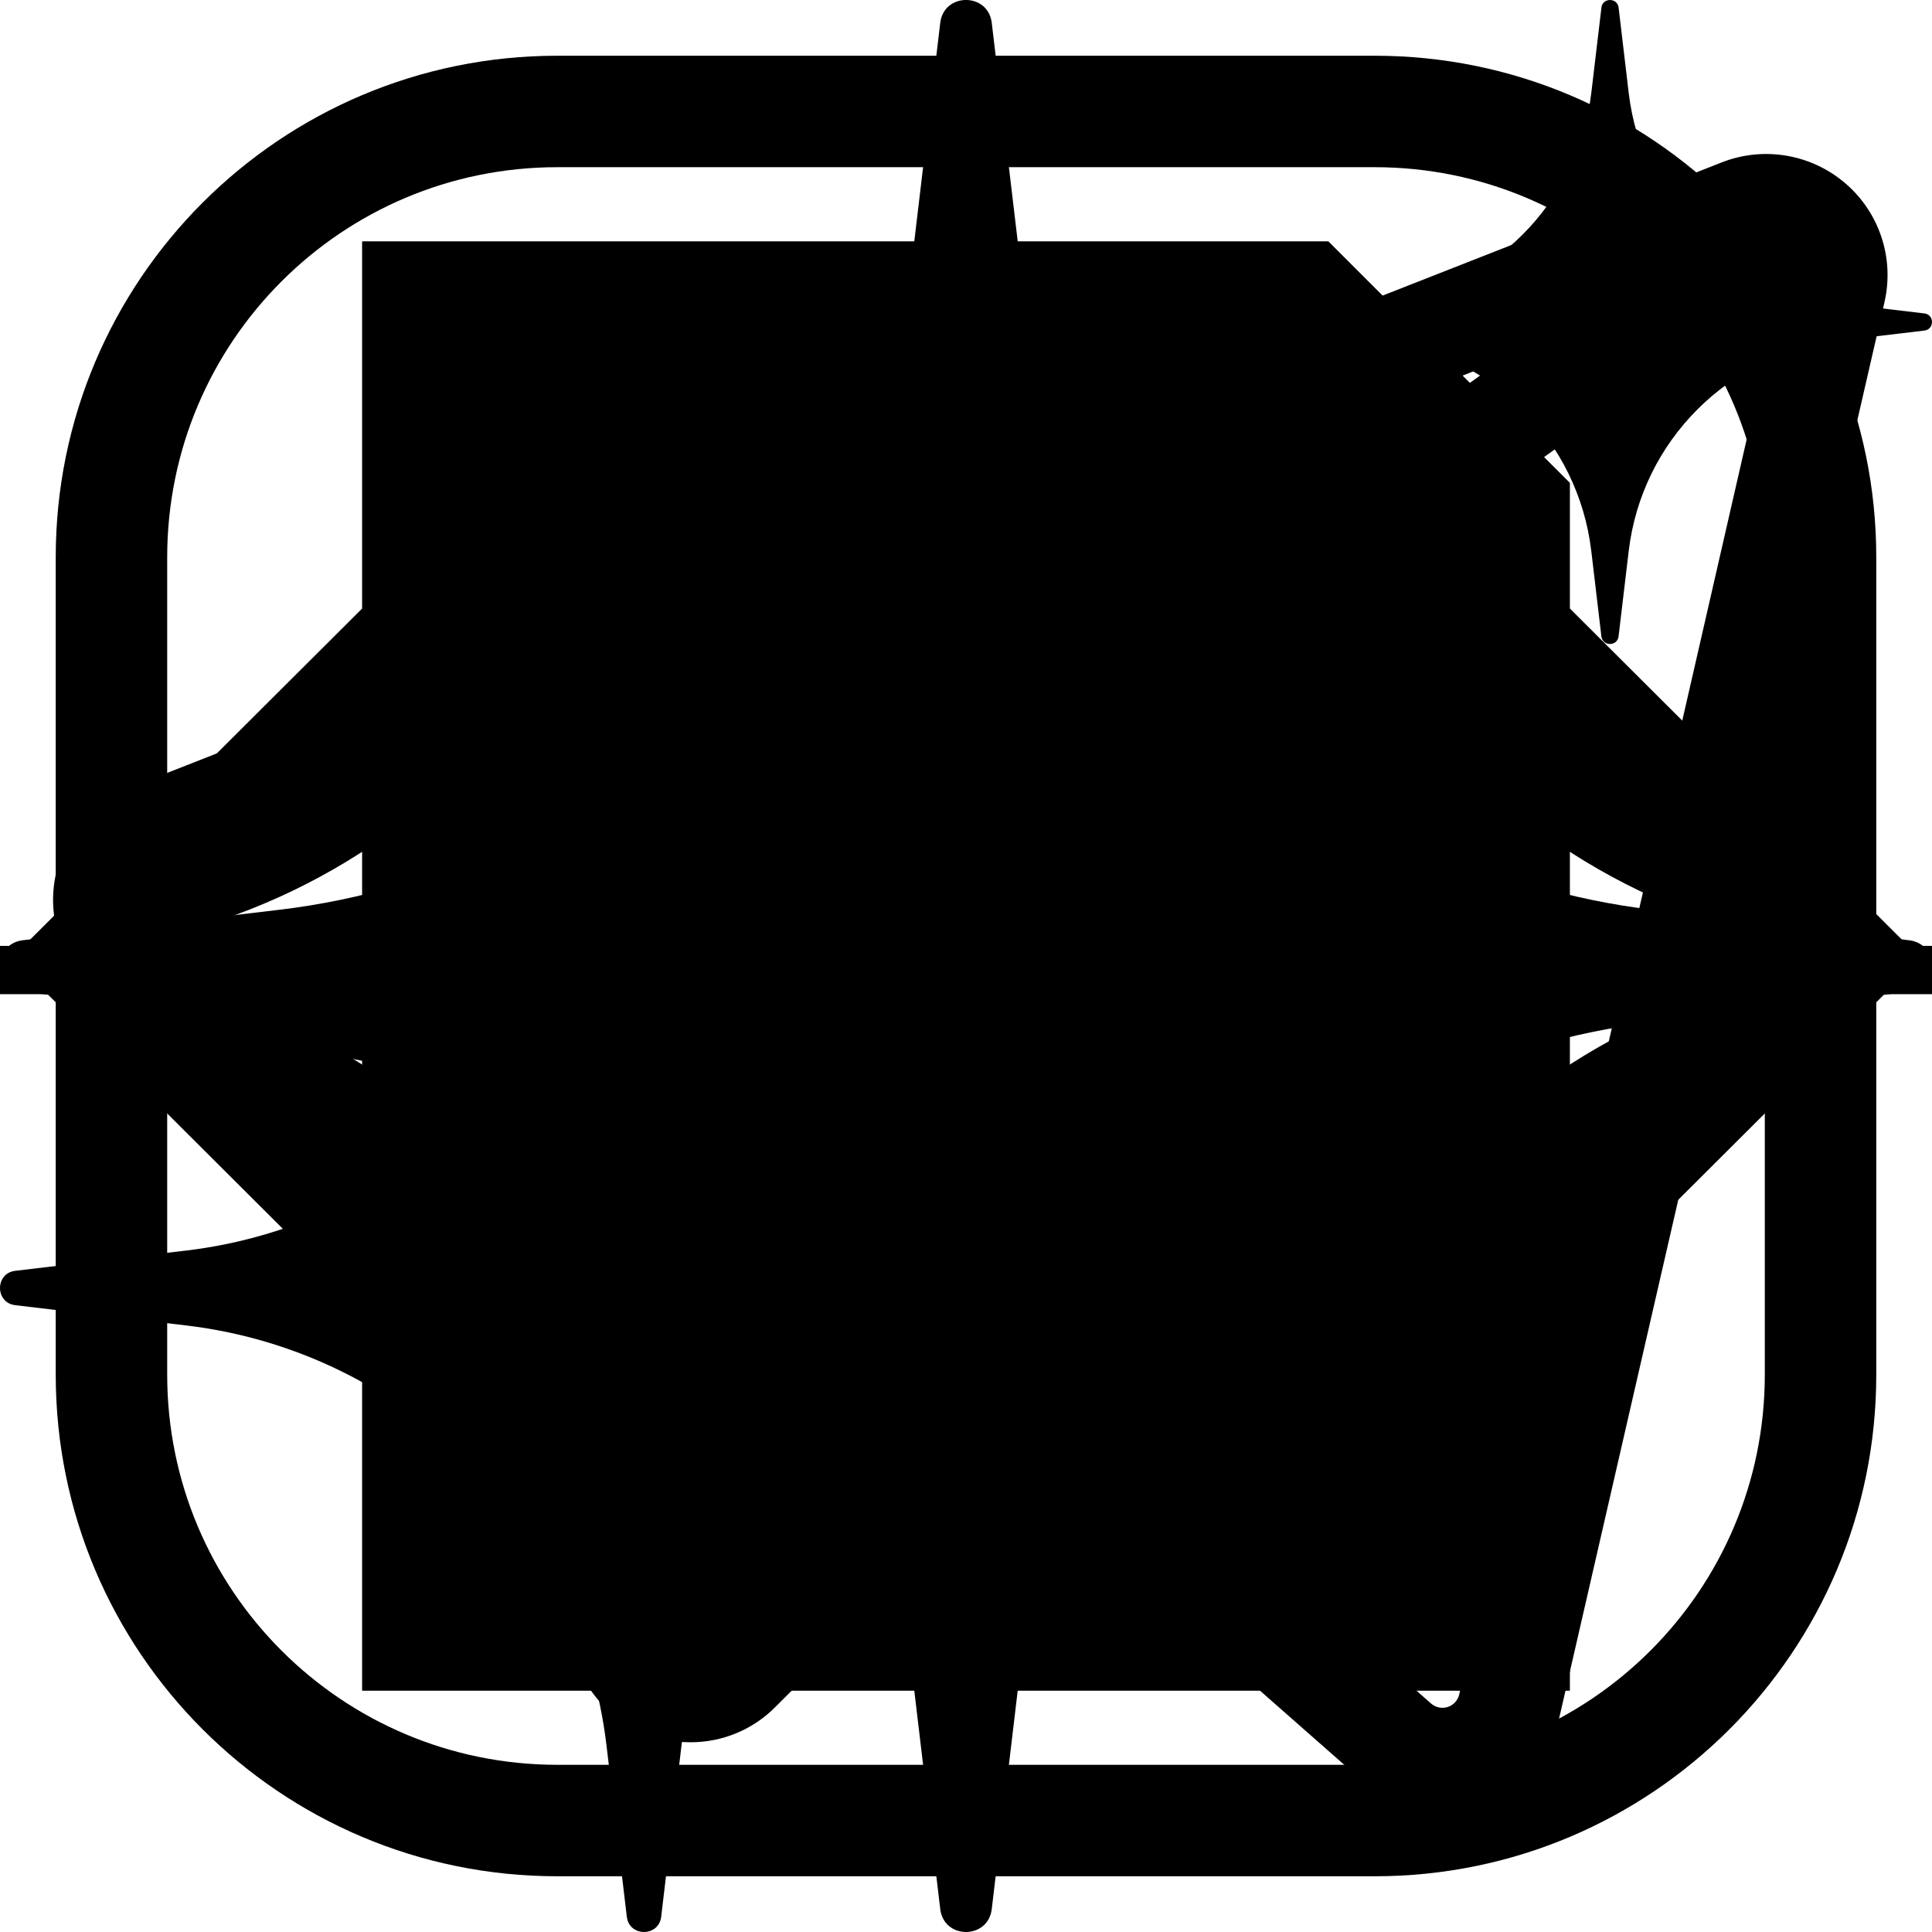
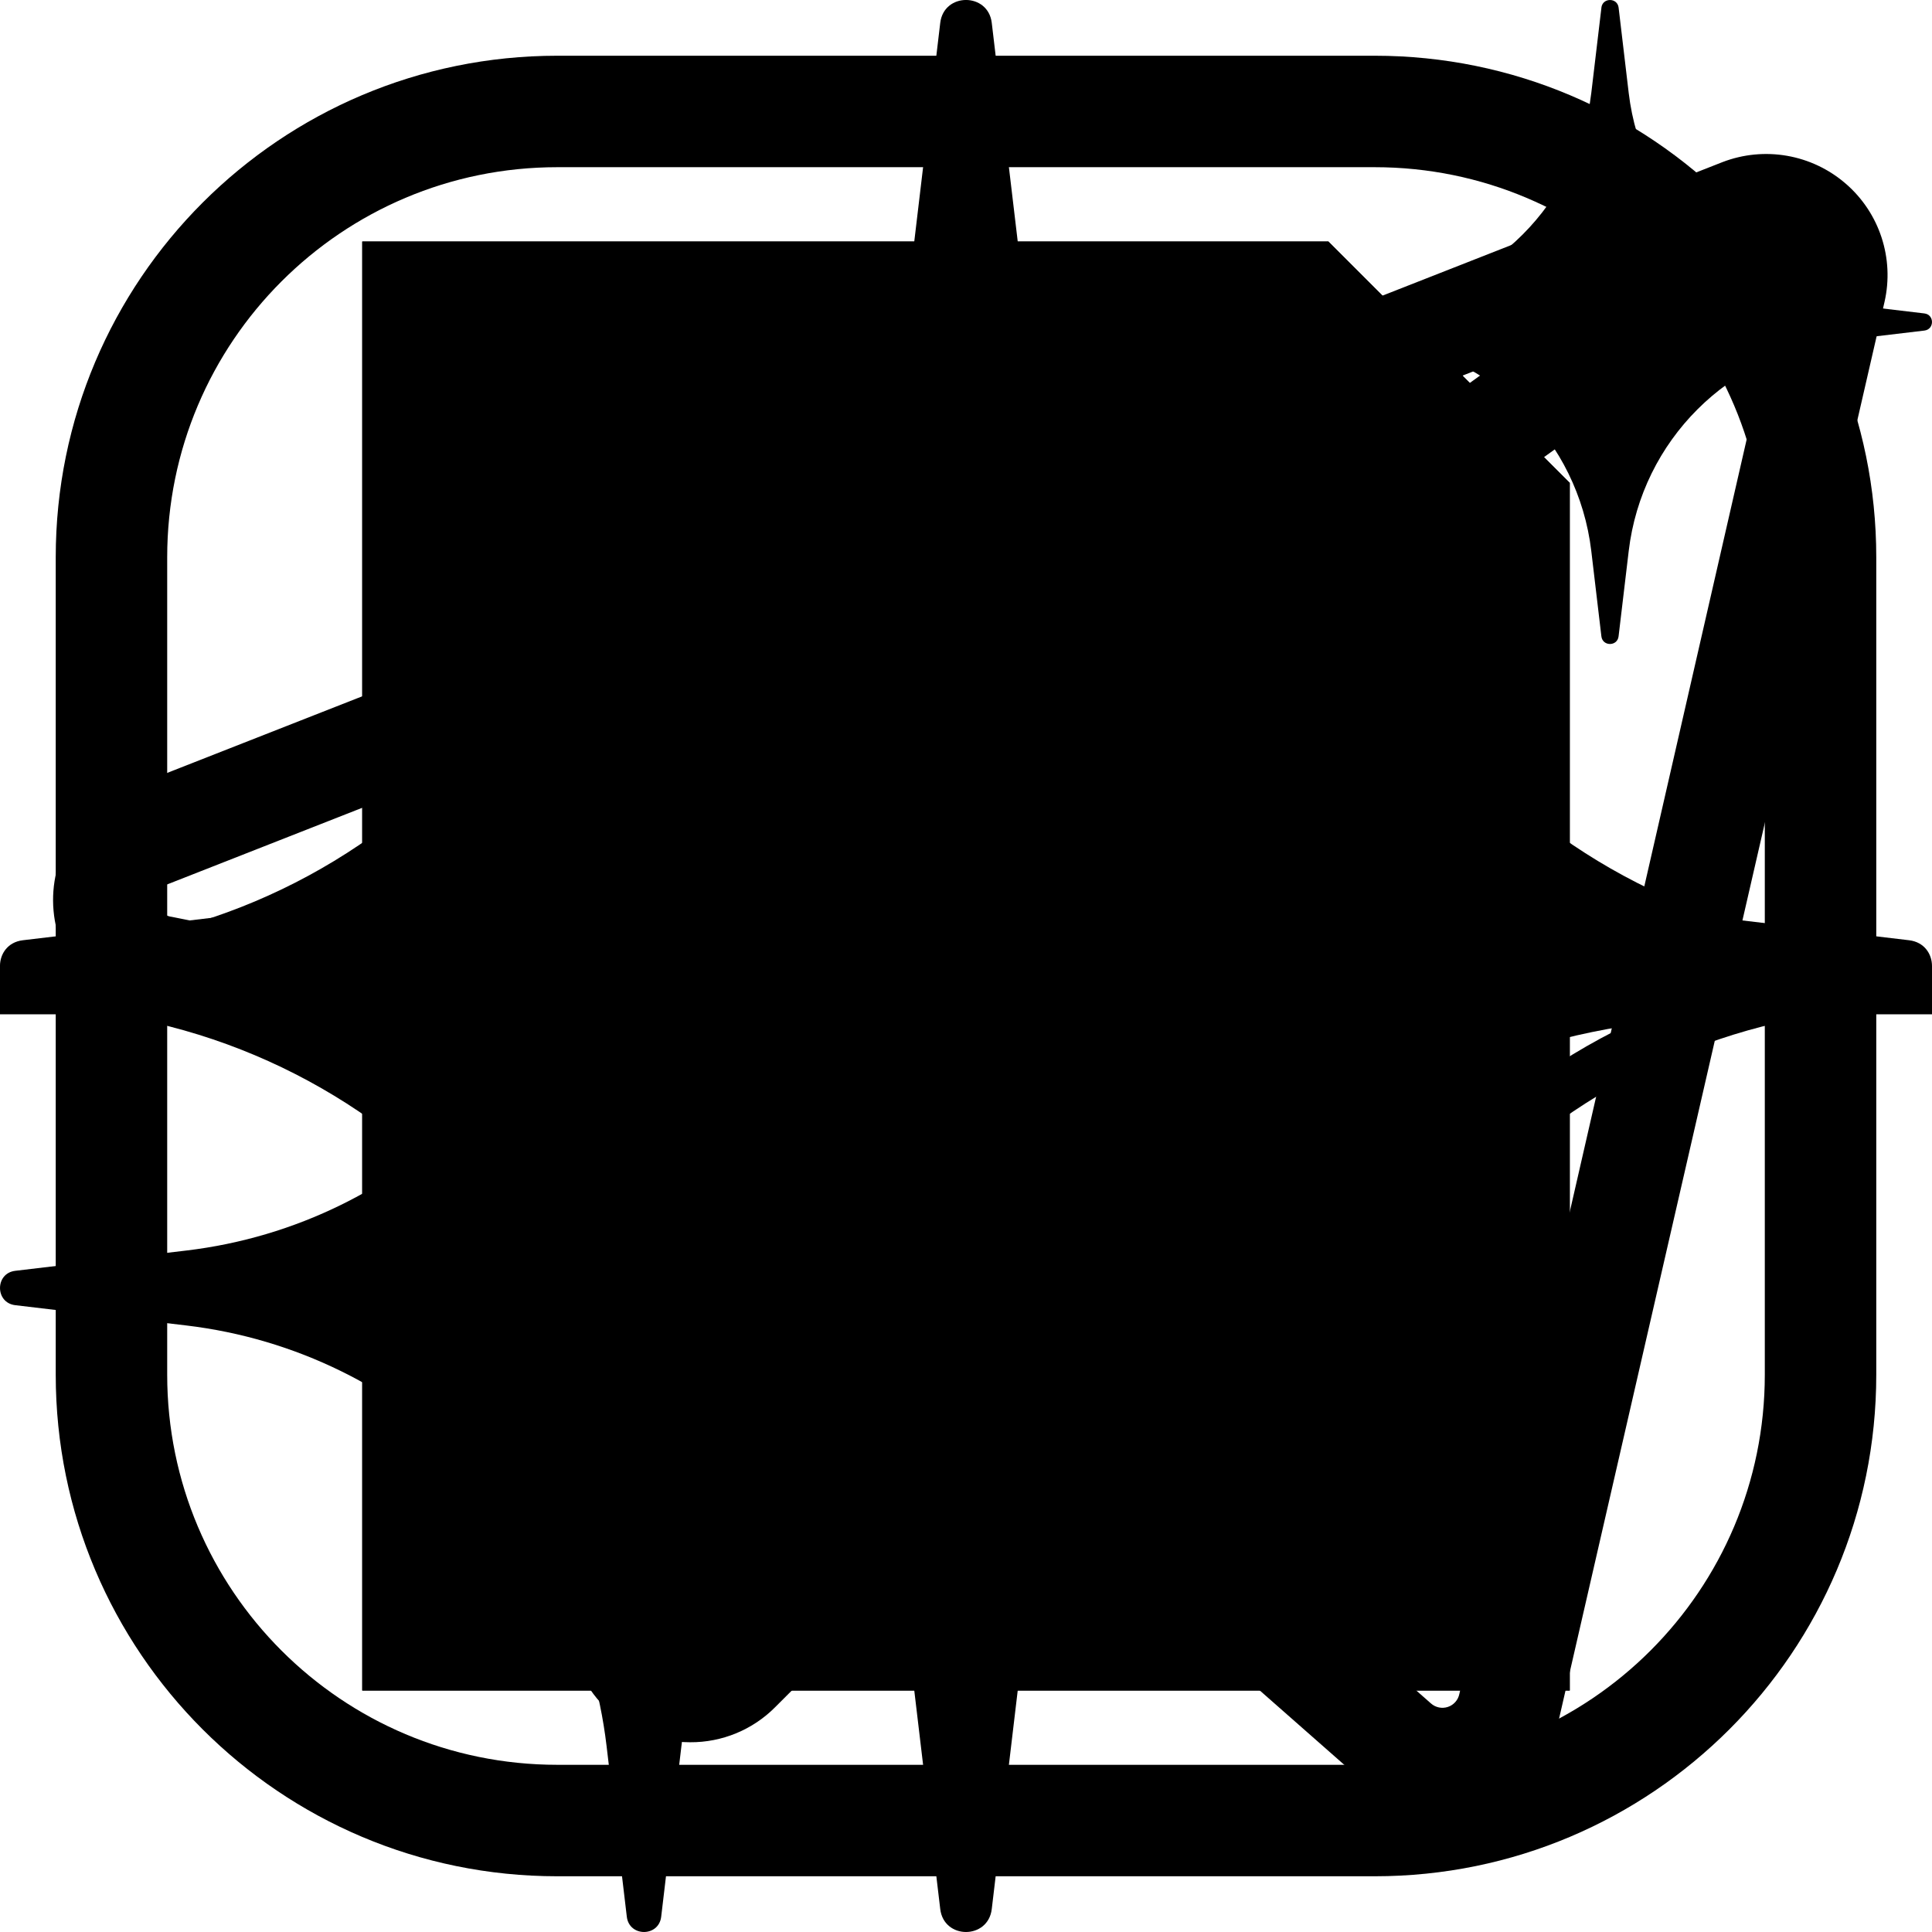
<svg xmlns="http://www.w3.org/2000/svg" viewBox="0 0 48 48">
  <svg viewBox="0 0 7 7" id="arrow-down-grey">
    <path d="M1 3.36l2.36 2.361 2.362-2.36" stroke-width=".5" stroke-linecap="round" stroke-linejoin="round" />
  </svg>
-   <svg viewBox="0 0 48 33" id="arrow-left">
-     <path d="M48 17.2V16H15.6v1.2H48z" />
-     <path d="M.402 16.19c8.745 0 15.833-7.069 15.833-15.79M.402 16.422c8.745 0 15.833 7.07 15.833 15.79" stroke-width="1.2" />
+   <svg viewBox="0 0 48 48" id="arrow-left">
+     <path d="M48 25.2V24H15.6v1.2H48z" />
+     <path fill-rule="evenodd" clip-rule="evenodd" d="M15.635 8.4c0 8.388-6.818 15.19-15.233 15.19v1.2c9.075 0 16.433-7.336 16.433-16.39h-1.2z" />
+     <path fill-rule="evenodd" clip-rule="evenodd" d="M15.635 40.213c0-8.388-6.818-15.19-15.233-15.19v-1.2c9.075 0 16.433 7.336 16.433 16.39h-1.2z" />
  </svg>
-   <svg viewBox="0 0 48 33" id="arrow-right">
-     <path d="M0 17.2V16h32.4v1.2H0z" />
-     <path d="M47.598 16.19c-8.745 0-15.833-7.069-15.833-15.79M47.598 16.422c-8.745 0-15.833 7.07-15.833 15.79" stroke-width="1.2" />
+   <svg viewBox="0 0 48 48" id="arrow-right">
+     <path d="M0 25.2V24h32.4v1.2H0z" />
+     <path fill-rule="evenodd" clip-rule="evenodd" d="M32.365 8.4c0 8.388 6.818 15.19 15.232 15.19v1.2c-9.074 0-16.432-7.336-16.432-16.39h1.2z" />
+     <path fill-rule="evenodd" clip-rule="evenodd" d="M32.365 40.213c0-8.388 6.818-15.19 15.232-15.19v-1.2c-9.074 0-16.432 7.336-16.432 16.39h1.2z" />
  </svg>
  <svg viewBox="0 0 48 48" id="camera">
    <path d="M39 12l-6-6H9v36h30V12z" />
    <path d="M33 6v6h6M27 21.473l6-1.5v8.062l-6-1.5M27 27a3 3 0 01-3 3l-6-.465a3 3 0 01-3-3v-5.07a3 3 0 013-3L24 18a3 3 0 013 3v6z" />
  </svg>
  <svg viewBox="0 0 26 26" id="instagram">
    <path d="M13 7.25a5.75 5.75 0 100 11.5 5.75 5.75 0 000-11.5zm0 10A4.25 4.25 0 1117.25 13 4.263 4.263 0 0113 17.25zM18.5.75h-11A6.75 6.75 0 00.75 7.5v11a6.75 6.75 0 006.75 6.75h11a6.75 6.75 0 006.75-6.75v-11A6.75 6.75 0 0018.5.75zm5.25 17.75a5.25 5.25 0 01-5.25 5.25h-11a5.25 5.25 0 01-5.25-5.25v-11A5.25 5.25 0 017.5 2.25h11a5.25 5.25 0 015.25 5.25v11zm-3-12a1.25 1.25 0 11-2.5 0 1.25 1.25 0 012.5 0z" />
  </svg>
  <svg viewBox="0 0 48 48" id="pdf">
    <path d="M39 12l-6-6H9v36h30V12z" />
    <path d="M33 6v6h6M19.665 15.06C14.528 16.5 31.133 32.032 32.25 26.85c1.117-5.183-19.748 2.167-16.058 5.76 3.69 3.593 8.61-18.953 3.473-17.55z" />
  </svg>
  <svg viewBox="0 0 24 24" id="star">
    <path d="M11.68.284c.045-.379.595-.379.64 0l.378 3.182a8.953 8.953 0 007.835 7.836l3.182.378c.38.045.38.595 0 .64l-3.181.378a8.953 8.953 0 00-7.836 7.835l-.378 3.182c-.045.38-.595.38-.64 0l-.378-3.181a8.953 8.953 0 00-7.836-7.836L.284 12.32c-.379-.045-.379-.595 0-.64l3.182-.378a8.953 8.953 0 007.836-7.836L11.68.284z" />
  </svg>
  <svg viewBox="0 0 48 48" id="stars">
    <path d="M15.573 16.38c.06-.506.794-.506.854 0l.503 4.242A11.937 11.937 0 0027.378 31.07l4.243.503c.505.06.505.794 0 .854l-4.243.503A11.937 11.937 0 0016.93 43.378l-.503 4.243c-.06.505-.794.505-.854 0l-.503-4.243A11.937 11.937 0 004.622 32.93l-4.243-.503c-.505-.06-.505-.794 0-.854l4.243-.503A11.937 11.937 0 0015.07 20.622l.503-4.243zM39.786.19c.03-.253.398-.253.428 0l.251 2.121a5.969 5.969 0 005.224 5.224l2.121.252c.253.03.253.396 0 .426l-2.121.252a5.969 5.969 0 00-5.224 5.224l-.252 2.121c-.03.253-.397.253-.427 0l-.251-2.121a5.969 5.969 0 00-5.224-5.224l-2.121-.252c-.253-.03-.253-.396 0-.426l2.121-.252a5.969 5.969 0 005.224-5.224L39.787.19z" />
  </svg>
  <svg viewBox="0 0 28 25" id="telegram">
    <path d="M26.75 1.162A1.762 1.762 0 0024.962.85L1.887 9.912a1.75 1.75 0 00.3 3.35l6.063 1.213V22A1.75 1.75 0 0010 23.75a1.723 1.723 0 001.238-.512l3.412-3.413 5.1 4.488a1.713 1.713 0 001.688.35 1.726 1.726 0 001.162-1.276l4.712-20.512a1.75 1.75 0 00-.562-1.713zm-24.463 10.4a.225.225 0 01.15-.25L21.75 3.726 8.825 13.063l-6.338-1.276a.225.225 0 01-.2-.225zm7.888 10.613a.238.238 0 01-.275.05.25.25 0 01-.15-.225v-6.488l3.762 3.325-3.337 3.338zm10.975.875a.25.25 0 01-.412.137L10.2 13.912 25.825 2.637 21.15 23.05z" />
  </svg>
</svg>
